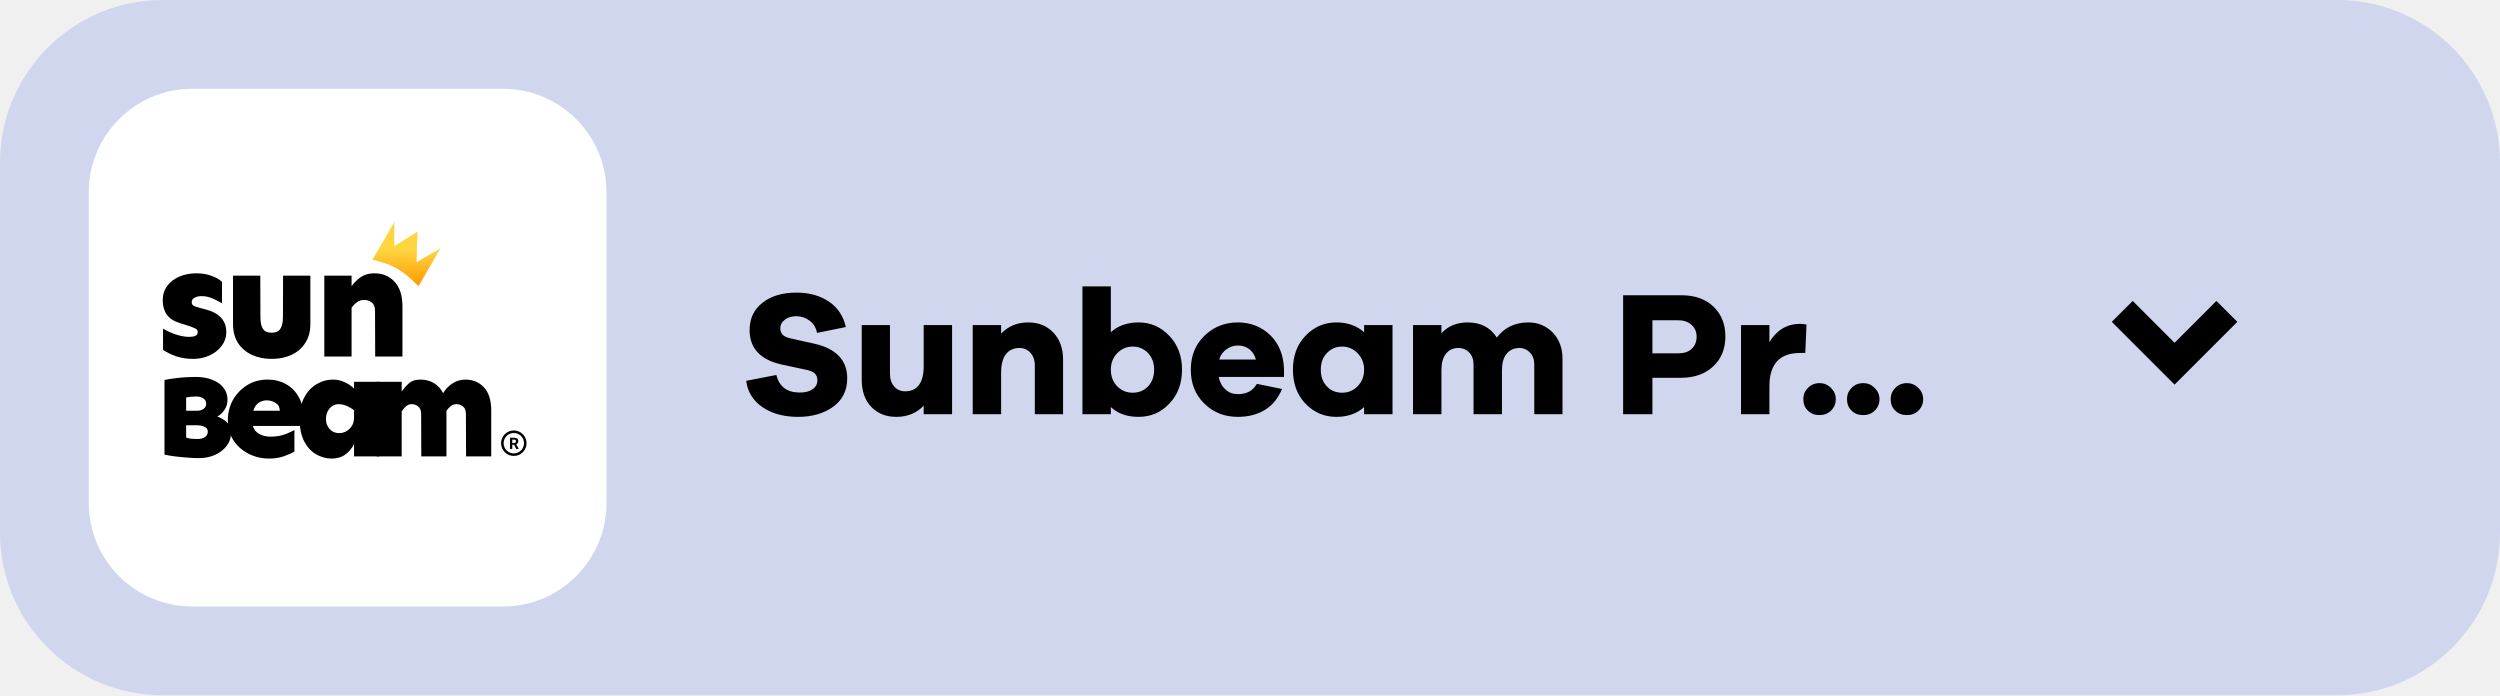
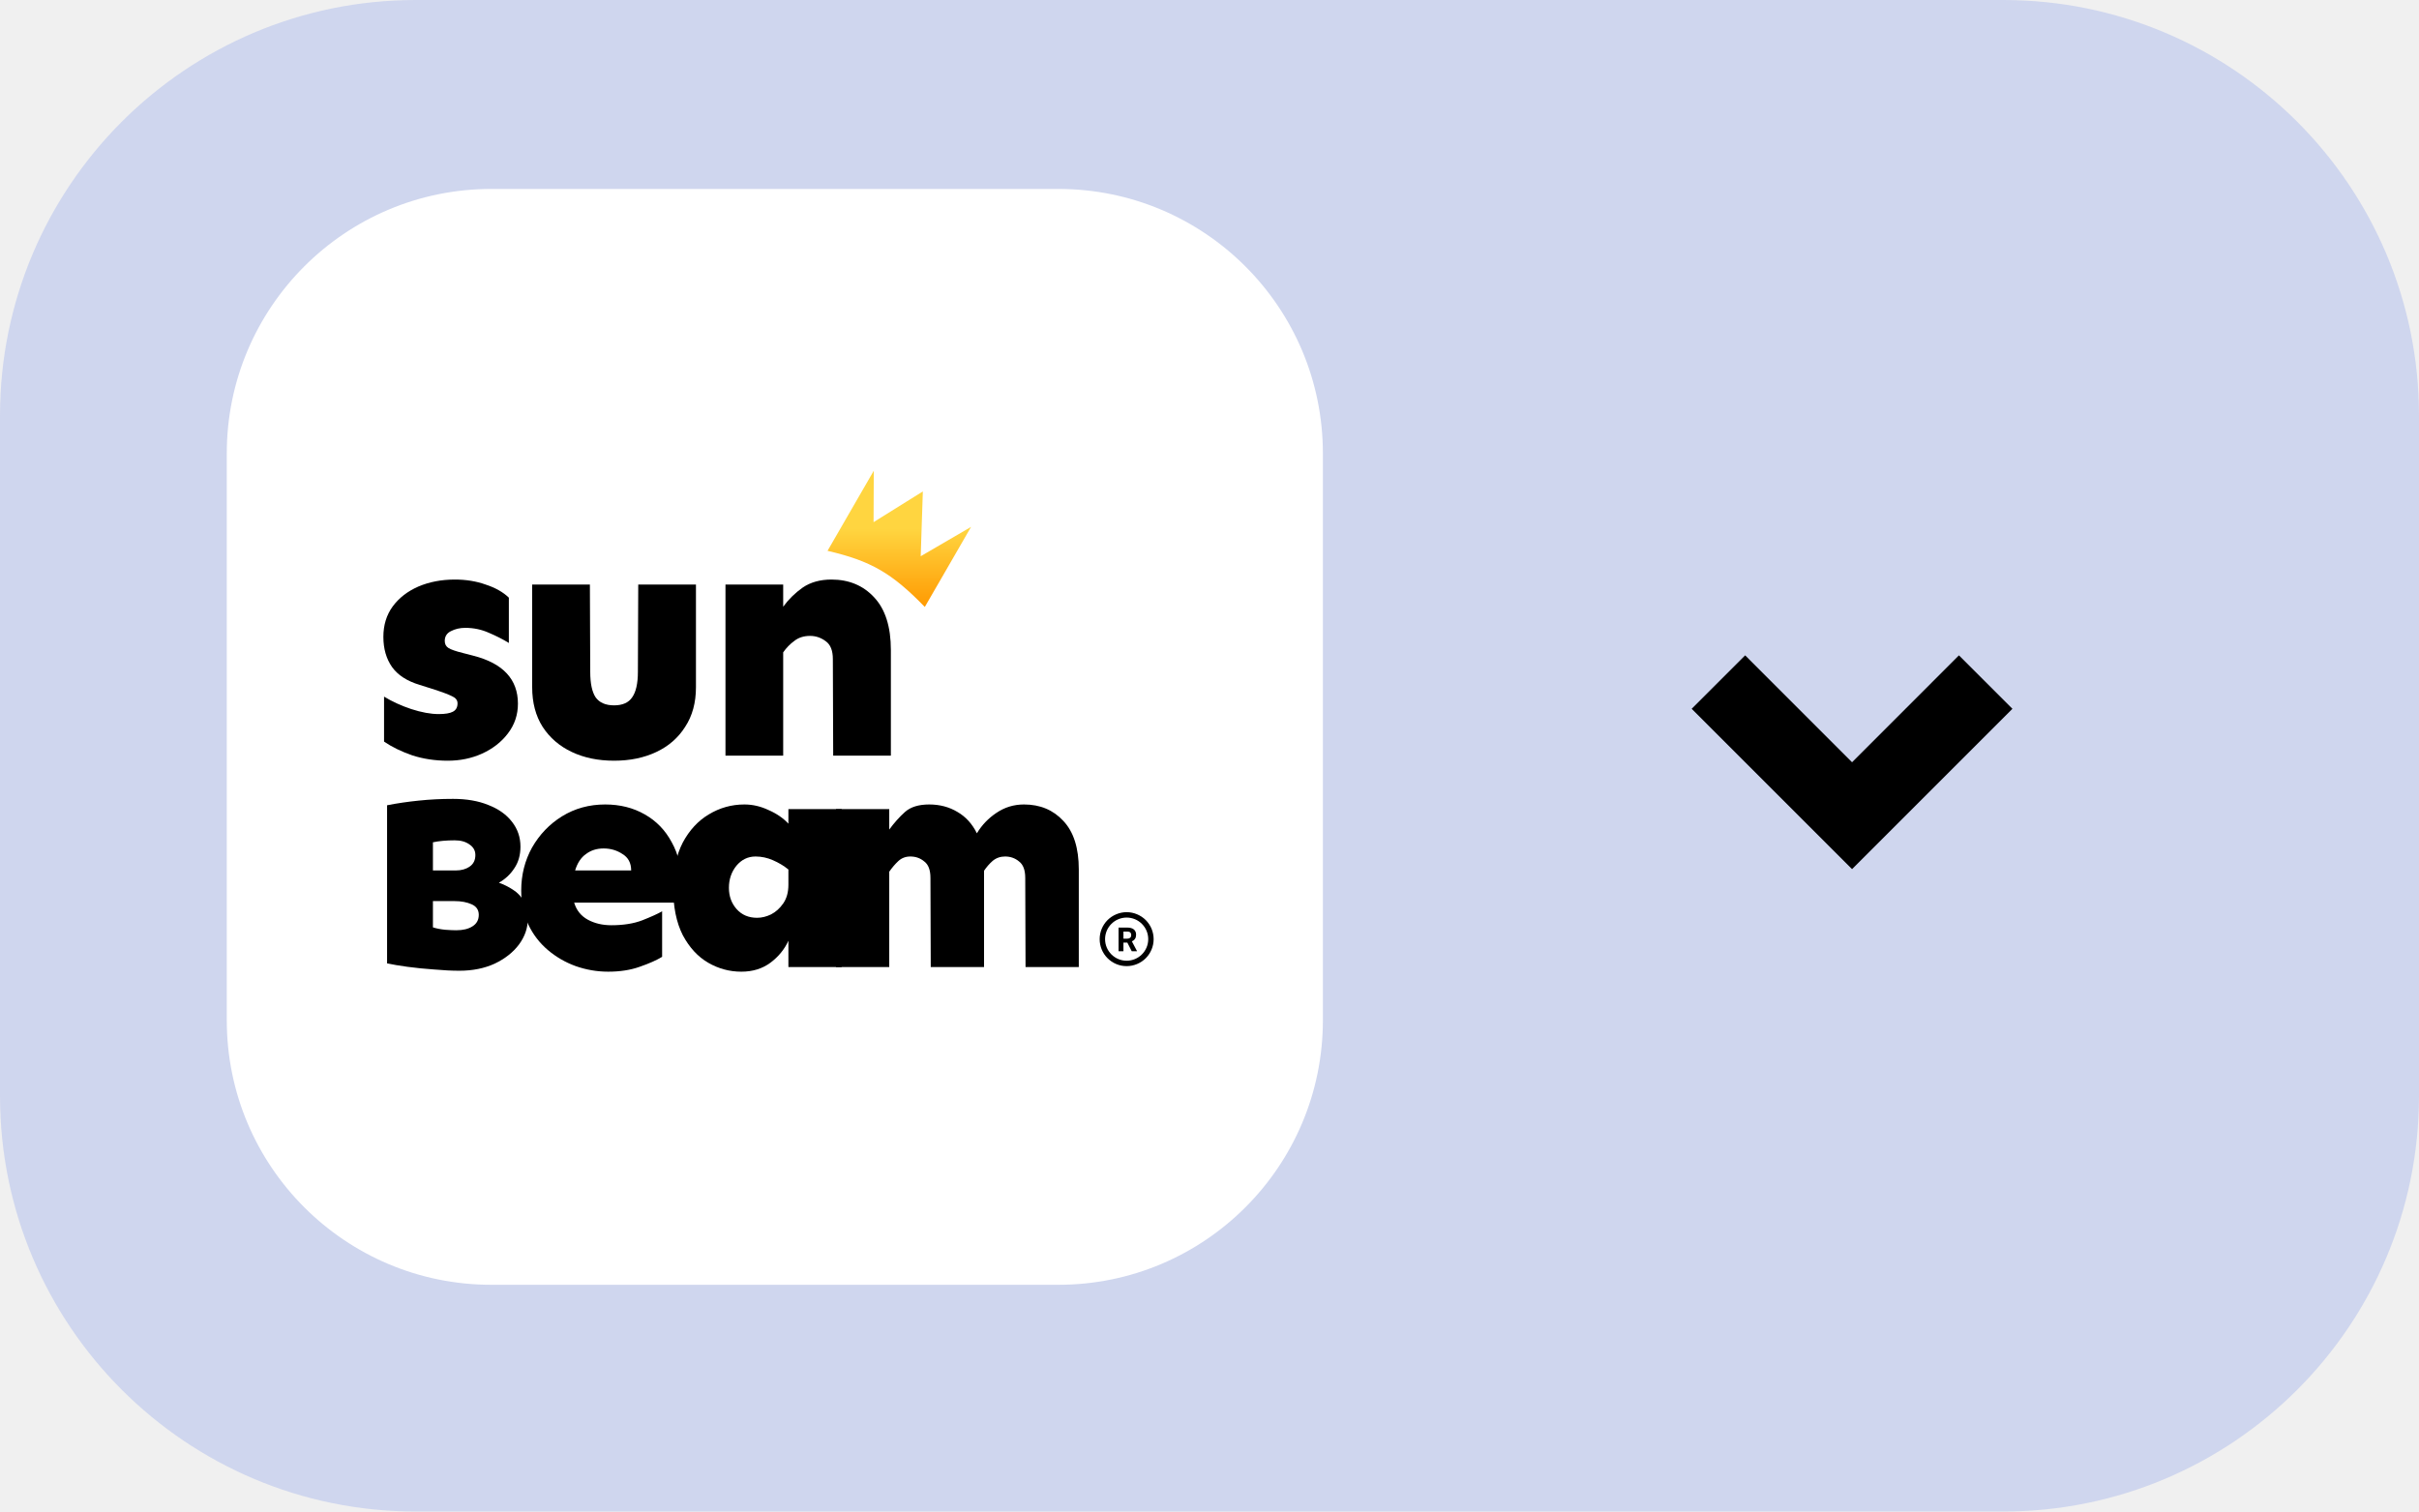
- <svg xmlns="http://www.w3.org/2000/svg" width="169" height="47" viewBox="0 0 169 47" fill="none">
-   <rect opacity="0.2" width="169" height="47" rx="11" fill="#4D6EE4" />
-   <path d="M53.852 19.78C52.892 19.78 52.124 20.008 51.548 20.464C50.96 20.92 50.672 21.544 50.672 22.312C50.672 23.536 51.392 24.316 52.832 24.64L54.512 25C54.788 25.06 54.98 25.144 55.088 25.252C55.196 25.372 55.256 25.516 55.256 25.708C55.256 25.96 55.148 26.164 54.932 26.308C54.716 26.464 54.428 26.536 54.068 26.536C53.204 26.536 52.676 26.14 52.484 25.348L50.444 25.744C50.54 26.512 50.924 27.112 51.572 27.544C52.22 27.976 53.024 28.18 53.96 28.18C54.896 28.18 55.688 27.952 56.324 27.496C56.948 27.04 57.272 26.404 57.272 25.576C57.272 24.352 56.528 23.572 55.064 23.236L53.396 22.864C52.964 22.768 52.748 22.552 52.748 22.192C52.748 21.964 52.844 21.772 53.048 21.616C53.24 21.46 53.504 21.376 53.828 21.376C54.164 21.376 54.464 21.484 54.728 21.676C54.992 21.868 55.16 22.144 55.232 22.504L57.176 22.108C57.02 21.388 56.648 20.812 56.06 20.404C55.46 19.996 54.728 19.78 53.852 19.78ZM64.361 21.976H62.441V24.772C62.441 25.348 62.321 25.768 62.105 26.044C61.889 26.32 61.577 26.452 61.193 26.452C60.881 26.452 60.641 26.344 60.449 26.128C60.257 25.912 60.161 25.624 60.161 25.264V21.976H58.253V25.672C58.253 26.428 58.457 27.04 58.889 27.496C59.321 27.952 59.885 28.18 60.593 28.18C61.337 28.18 61.961 27.928 62.441 27.424V28H64.361V21.976ZM69.523 21.796C68.767 21.796 68.155 22.048 67.675 22.552V21.976H65.755V28H67.675V25.204C67.675 24.64 67.783 24.22 67.999 23.944C68.215 23.668 68.527 23.524 68.923 23.524C69.223 23.524 69.475 23.644 69.667 23.86C69.859 24.076 69.955 24.364 69.955 24.712V28H71.863V24.304C71.863 23.56 71.647 22.948 71.215 22.492C70.783 22.036 70.219 21.796 69.523 21.796ZM76.965 21.796C76.197 21.796 75.573 22.024 75.093 22.456V19.36H73.173V28H75.093V27.52C75.573 27.964 76.197 28.18 76.965 28.18C77.781 28.18 78.465 27.892 79.041 27.292C79.617 26.692 79.905 25.924 79.905 24.988C79.905 24.064 79.617 23.296 79.041 22.696C78.465 22.096 77.781 21.796 76.965 21.796ZM76.569 26.548C76.161 26.548 75.813 26.404 75.525 26.116C75.237 25.828 75.093 25.444 75.093 24.988C75.093 24.544 75.237 24.172 75.525 23.872C75.813 23.584 76.161 23.428 76.569 23.428C76.989 23.428 77.337 23.584 77.613 23.872C77.877 24.16 78.021 24.532 78.021 24.988C78.021 25.456 77.877 25.828 77.613 26.116C77.337 26.404 76.989 26.548 76.569 26.548ZM86.799 24.988C86.775 24.028 86.475 23.26 85.887 22.672C85.287 22.096 84.555 21.796 83.691 21.796C82.791 21.796 82.035 22.096 81.423 22.696C80.799 23.296 80.499 24.064 80.499 24.988C80.499 25.924 80.799 26.692 81.423 27.292C82.035 27.892 82.791 28.18 83.679 28.18C84.375 28.18 84.987 28.024 85.503 27.712C86.019 27.4 86.403 26.92 86.667 26.296L84.963 25.948C84.699 26.416 84.279 26.644 83.679 26.644C83.355 26.644 83.079 26.548 82.851 26.332C82.611 26.128 82.455 25.84 82.383 25.48H86.799V24.988ZM83.691 23.356C83.979 23.356 84.231 23.44 84.447 23.596C84.663 23.764 84.807 23.992 84.903 24.304H82.419C82.503 24.016 82.671 23.776 82.911 23.608C83.151 23.44 83.403 23.356 83.691 23.356ZM94.134 21.976H92.214V22.456C91.722 22.024 91.098 21.796 90.342 21.796C89.526 21.796 88.83 22.096 88.254 22.696C87.678 23.296 87.402 24.064 87.402 24.988C87.402 25.924 87.678 26.692 88.254 27.292C88.83 27.892 89.526 28.18 90.342 28.18C91.098 28.18 91.722 27.964 92.214 27.52V28H94.134V21.976ZM90.738 26.548C90.306 26.548 89.958 26.404 89.694 26.116C89.418 25.828 89.286 25.456 89.286 24.988C89.286 24.532 89.418 24.16 89.694 23.872C89.958 23.584 90.306 23.428 90.738 23.428C91.134 23.428 91.482 23.584 91.77 23.872C92.058 24.172 92.214 24.544 92.214 24.988C92.214 25.444 92.058 25.828 91.77 26.116C91.482 26.404 91.134 26.548 90.738 26.548ZM103.32 21.796C102.408 21.796 101.7 22.144 101.184 22.816C100.752 22.144 100.104 21.796 99.216 21.796C98.472 21.796 97.872 22.048 97.44 22.528V21.976H95.52V28H97.44V25.048C97.44 24.556 97.536 24.184 97.74 23.92C97.944 23.656 98.232 23.524 98.592 23.524C98.88 23.524 99.132 23.632 99.324 23.836C99.516 24.04 99.612 24.304 99.612 24.64V28H101.532V25.048C101.532 24.556 101.628 24.184 101.844 23.92C102.06 23.656 102.348 23.524 102.708 23.524C102.996 23.524 103.236 23.632 103.428 23.836C103.62 24.04 103.716 24.304 103.716 24.64V28H105.624V24.232C105.624 23.512 105.396 22.936 104.964 22.48C104.52 22.024 103.968 21.796 103.32 21.796ZM109.723 19.96V28H111.703V25.54H113.599C114.523 25.54 115.255 25.288 115.807 24.772C116.359 24.268 116.635 23.584 116.635 22.732C116.635 21.904 116.359 21.232 115.831 20.728C115.303 20.224 114.583 19.96 113.683 19.96H109.723ZM111.703 23.884V21.652H113.455C113.827 21.652 114.127 21.76 114.355 21.964C114.571 22.168 114.691 22.432 114.691 22.756C114.691 23.104 114.571 23.38 114.355 23.584C114.139 23.788 113.839 23.884 113.455 23.884H111.703ZM121.688 21.892C120.8 21.892 120.104 22.312 119.612 23.128V21.976H117.692V28H119.612V26.116C119.612 24.616 120.296 23.86 121.688 23.86H122.036L122.12 21.94C121.988 21.916 121.844 21.892 121.688 21.892ZM122.996 25.9C122.684 25.9 122.42 26.008 122.216 26.224C122 26.44 121.904 26.692 121.904 26.98C121.904 27.292 122 27.556 122.216 27.76C122.42 27.964 122.684 28.06 122.996 28.06C123.308 28.06 123.572 27.964 123.788 27.748C123.992 27.544 124.1 27.292 124.1 26.98C124.1 26.692 123.992 26.44 123.776 26.224C123.56 26.008 123.308 25.9 122.996 25.9ZM125.949 25.9C125.637 25.9 125.373 26.008 125.169 26.224C124.953 26.44 124.857 26.692 124.857 26.98C124.857 27.292 124.953 27.556 125.169 27.76C125.373 27.964 125.637 28.06 125.949 28.06C126.261 28.06 126.525 27.964 126.741 27.748C126.945 27.544 127.053 27.292 127.053 26.98C127.053 26.692 126.945 26.44 126.729 26.224C126.513 26.008 126.261 25.9 125.949 25.9ZM128.902 25.9C128.59 25.9 128.326 26.008 128.122 26.224C127.906 26.44 127.81 26.692 127.81 26.98C127.81 27.292 127.906 27.556 128.122 27.76C128.326 27.964 128.59 28.06 128.902 28.06C129.214 28.06 129.478 27.964 129.694 27.748C129.898 27.544 130.006 27.292 130.006 26.98C130.006 26.692 129.898 26.44 129.682 26.224C129.466 26.008 129.214 25.9 128.902 25.9Z" fill="black" />
-   <g clip-path="url(#clip0_354_30)">
-     <path d="M147 26L142.757 21.757L144.172 20.343L147 23.172L149.828 20.343L151.243 21.757L147 26Z" fill="black" />
+ <svg xmlns="http://www.w3.org/2000/svg" width="64" height="40" viewBox="0 0 64 40" fill="none">
+   <rect opacity="0.2" width="64" height="40" rx="11" fill="#4D6EE4" />
+   <g clip-path="url(#clip0_2227_4081)">
+     <path d="M49 23L44.757 18.757L46.172 17.343L49 20.172L51.828 17.343L53.243 18.757L49 23Z" fill="black" />
  </g>
-   <rect x="6" y="6" width="35" height="35" rx="7" fill="white" />
-   <path d="M13.282 18.476C13.639 18.476 13.968 18.529 14.268 18.636C14.575 18.736 14.821 18.876 15.007 19.054V20.501C14.821 20.386 14.611 20.279 14.375 20.179C14.139 20.072 13.886 20.018 13.614 20.018C13.443 20.018 13.289 20.054 13.153 20.126C13.025 20.19 12.961 20.294 12.961 20.436C12.961 20.536 13 20.611 13.079 20.661C13.157 20.711 13.311 20.765 13.539 20.822L13.871 20.908C14.821 21.151 15.296 21.661 15.296 22.44C15.296 22.797 15.189 23.115 14.975 23.393C14.768 23.665 14.493 23.879 14.15 24.036C13.814 24.186 13.45 24.261 13.057 24.261C12.65 24.261 12.271 24.204 11.921 24.09C11.571 23.968 11.271 23.822 11.021 23.651V22.215C11.279 22.372 11.568 22.504 11.889 22.611C12.218 22.718 12.511 22.772 12.768 22.772C12.975 22.772 13.125 22.747 13.218 22.697C13.318 22.647 13.368 22.558 13.368 22.429C13.368 22.329 13.311 22.254 13.196 22.204C13.082 22.147 12.918 22.083 12.704 22.011L12.157 21.84C11.757 21.718 11.464 21.529 11.279 21.272C11.093 21.008 11 20.686 11 20.308C11 19.929 11.1 19.604 11.3 19.333C11.5 19.061 11.771 18.851 12.114 18.701C12.464 18.551 12.854 18.476 13.282 18.476Z" fill="black" />
-   <path d="M13.225 25.481C13.658 25.481 14.034 25.546 14.353 25.677C14.676 25.802 14.927 25.979 15.104 26.209C15.287 26.439 15.378 26.705 15.378 27.008C15.378 27.274 15.313 27.503 15.182 27.697C15.057 27.89 14.893 28.044 14.689 28.158C14.851 28.216 15.002 28.291 15.143 28.386C15.284 28.474 15.396 28.592 15.48 28.738C15.569 28.884 15.613 29.075 15.613 29.309C15.613 29.602 15.519 29.876 15.331 30.131C15.143 30.382 14.885 30.585 14.556 30.742C14.227 30.893 13.852 30.969 13.429 30.969C13.189 30.969 12.92 30.956 12.622 30.93C12.325 30.909 12.04 30.88 11.769 30.844C11.503 30.807 11.286 30.771 11.119 30.734V25.684C11.438 25.622 11.774 25.572 12.129 25.536C12.484 25.499 12.849 25.481 13.225 25.481ZM13.28 26.804C13.014 26.804 12.782 26.825 12.583 26.867V27.767H13.319C13.491 27.767 13.638 27.725 13.758 27.642C13.878 27.558 13.938 27.436 13.938 27.274C13.938 27.133 13.875 27.021 13.75 26.937C13.63 26.848 13.473 26.804 13.28 26.804ZM12.583 29.583C12.693 29.62 12.823 29.646 12.975 29.662C13.126 29.672 13.243 29.677 13.327 29.677C13.541 29.677 13.713 29.636 13.844 29.552C13.979 29.468 14.047 29.346 14.047 29.184C14.047 29.027 13.972 28.915 13.82 28.847C13.669 28.78 13.486 28.746 13.272 28.746H12.583V29.583Z" fill="black" />
-   <path d="M18.082 25.66C18.557 25.66 18.979 25.765 19.348 25.976C19.718 26.187 20.004 26.484 20.209 26.866C20.42 27.242 20.525 27.69 20.525 28.211V28.795H17.093C17.166 29.039 17.311 29.22 17.529 29.339C17.746 29.457 17.997 29.517 18.28 29.517C18.663 29.517 18.992 29.464 19.269 29.358C19.553 29.246 19.764 29.151 19.902 29.072V30.525C19.731 30.631 19.493 30.736 19.19 30.842C18.893 30.947 18.557 31 18.181 31C17.825 31 17.479 30.941 17.143 30.822C16.813 30.703 16.517 30.532 16.253 30.308C15.989 30.084 15.781 29.813 15.63 29.497C15.478 29.174 15.402 28.811 15.402 28.409C15.402 27.908 15.518 27.45 15.748 27.034C15.986 26.619 16.306 26.286 16.708 26.035C17.116 25.785 17.575 25.66 18.082 25.66ZM18.033 27.064C17.815 27.064 17.628 27.123 17.469 27.242C17.311 27.354 17.196 27.529 17.123 27.766H18.913C18.913 27.529 18.821 27.354 18.636 27.242C18.458 27.123 18.257 27.064 18.033 27.064Z" fill="black" />
-   <path d="M22.529 25.66C22.792 25.66 23.049 25.719 23.3 25.838C23.557 25.95 23.768 26.095 23.933 26.273V25.808H25.634V30.852H23.933V30.011C23.808 30.288 23.616 30.522 23.359 30.713C23.102 30.904 22.792 31 22.43 31C22.054 31 21.701 30.904 21.371 30.713C21.042 30.522 20.771 30.229 20.561 29.833C20.356 29.431 20.254 28.927 20.254 28.32C20.254 27.753 20.356 27.272 20.561 26.876C20.771 26.48 21.048 26.18 21.391 25.976C21.741 25.765 22.12 25.66 22.529 25.66ZM22.884 27.321C22.641 27.321 22.436 27.42 22.271 27.618C22.113 27.816 22.034 28.05 22.034 28.32C22.034 28.59 22.116 28.818 22.281 29.002C22.446 29.187 22.664 29.279 22.934 29.279C23.079 29.279 23.227 29.243 23.379 29.171C23.531 29.091 23.659 28.976 23.765 28.824C23.877 28.666 23.933 28.465 23.933 28.221V27.736C23.788 27.618 23.623 27.519 23.438 27.44C23.26 27.361 23.076 27.321 22.884 27.321Z" fill="black" />
-   <path d="M27.154 25.808V26.461C27.312 26.243 27.48 26.055 27.659 25.897C27.837 25.739 28.094 25.66 28.43 25.66C28.766 25.66 29.066 25.739 29.33 25.897C29.594 26.049 29.801 26.276 29.953 26.579C30.111 26.316 30.319 26.098 30.576 25.927C30.84 25.749 31.133 25.66 31.456 25.66C31.97 25.66 32.389 25.834 32.712 26.184C33.042 26.533 33.207 27.051 33.207 27.736V30.852H31.506L31.496 28.003C31.496 27.753 31.43 27.578 31.298 27.479C31.173 27.374 31.024 27.321 30.853 27.321C30.701 27.321 30.569 27.367 30.457 27.46C30.352 27.552 30.259 27.657 30.18 27.776V30.852H28.479L28.47 28.003C28.47 27.753 28.404 27.578 28.272 27.479C28.146 27.374 27.998 27.321 27.827 27.321C27.675 27.321 27.546 27.371 27.441 27.47C27.342 27.562 27.246 27.674 27.154 27.806V30.852H25.453V25.808H27.154Z" fill="black" />
-   <path d="M20.98 18.637V21.915C20.98 22.408 20.866 22.829 20.637 23.179C20.416 23.529 20.109 23.797 19.716 23.983C19.323 24.168 18.873 24.261 18.366 24.261C17.859 24.261 17.409 24.168 17.016 23.983C16.623 23.797 16.313 23.529 16.084 23.179C15.863 22.829 15.752 22.408 15.752 21.915V18.637H17.595L17.605 21.422C17.605 21.794 17.663 22.065 17.777 22.236C17.898 22.408 18.095 22.493 18.366 22.493C18.637 22.493 18.83 22.408 18.945 22.236C19.066 22.065 19.127 21.794 19.127 21.422L19.137 18.637H20.98Z" fill="black" />
-   <path d="M23.767 18.636V19.343C23.938 19.108 24.145 18.904 24.388 18.733C24.638 18.561 24.945 18.476 25.309 18.476C25.866 18.476 26.32 18.665 26.67 19.044C27.027 19.422 27.206 19.983 27.206 20.726V24.1H25.363L25.352 21.015C25.352 20.744 25.277 20.554 25.127 20.447C24.977 20.333 24.809 20.276 24.624 20.276C24.424 20.276 24.256 20.329 24.12 20.436C23.984 20.536 23.867 20.658 23.767 20.801V24.1H21.924V18.636H23.767Z" fill="black" />
-   <path d="M28.157 17.732L28.227 15.661L26.652 16.642L26.66 15L25.183 17.558C26.561 17.877 27.241 18.27 28.289 19.351L29.766 16.793L28.157 17.732Z" fill="url(#paint0_linear_354_30)" />
-   <path d="M34.734 29.099C34.62 29.099 34.508 29.121 34.404 29.165C34.299 29.208 34.204 29.271 34.124 29.352C33.963 29.513 33.872 29.732 33.872 29.961C33.872 30.189 33.963 30.408 34.124 30.57C34.204 30.65 34.299 30.713 34.404 30.757C34.508 30.8 34.62 30.822 34.734 30.822C34.962 30.822 35.181 30.732 35.343 30.57C35.505 30.408 35.595 30.189 35.595 29.961C35.595 29.848 35.573 29.735 35.53 29.631C35.486 29.526 35.423 29.431 35.343 29.352C35.263 29.271 35.168 29.208 35.063 29.165C34.959 29.121 34.847 29.099 34.734 29.099ZM34.734 30.65C34.354 30.65 34.044 30.341 34.044 29.961C34.044 29.581 34.354 29.271 34.734 29.271C35.114 29.271 35.423 29.581 35.423 29.961C35.423 30.341 35.114 30.65 34.734 30.65ZM34.755 30.07H34.631V30.349H34.475V29.591H34.756C34.845 29.591 34.914 29.611 34.963 29.651C35.011 29.691 35.035 29.745 35.035 29.819C35.035 29.871 35.024 29.914 35.002 29.949C34.979 29.983 34.946 30.011 34.9 30.03L35.064 30.34V30.349H34.897L34.755 30.07ZM34.631 29.944H34.757C34.796 29.944 34.826 29.934 34.847 29.914C34.869 29.894 34.879 29.867 34.879 29.831C34.879 29.796 34.87 29.769 34.849 29.748C34.829 29.727 34.798 29.718 34.756 29.718H34.631V29.944Z" fill="black" />
+   <rect x="6" y="5" width="29" height="29" rx="7" fill="white" />
+   <path d="M12.034 15.337C12.33 15.337 12.602 15.381 12.85 15.47C13.105 15.553 13.309 15.668 13.463 15.816V17.015C13.309 16.92 13.134 16.831 12.939 16.748C12.744 16.66 12.534 16.615 12.309 16.615C12.167 16.615 12.04 16.645 11.927 16.704C11.821 16.757 11.767 16.843 11.767 16.962C11.767 17.044 11.8 17.107 11.865 17.148C11.93 17.189 12.057 17.234 12.247 17.281L12.522 17.352C13.309 17.553 13.703 17.977 13.703 18.622C13.703 18.917 13.614 19.181 13.436 19.412C13.265 19.637 13.037 19.814 12.753 19.944C12.475 20.069 12.173 20.131 11.847 20.131C11.51 20.131 11.196 20.083 10.906 19.989C10.616 19.888 10.368 19.767 10.161 19.625V18.435C10.374 18.565 10.613 18.675 10.88 18.764C11.152 18.852 11.395 18.897 11.607 18.897C11.779 18.897 11.903 18.876 11.98 18.835C12.063 18.793 12.105 18.719 12.105 18.613C12.105 18.53 12.057 18.468 11.963 18.426C11.868 18.379 11.732 18.326 11.554 18.267L11.102 18.124C10.77 18.024 10.527 17.867 10.374 17.654C10.22 17.435 10.143 17.169 10.143 16.855C10.143 16.541 10.226 16.272 10.391 16.047C10.557 15.822 10.782 15.648 11.066 15.523C11.356 15.399 11.679 15.337 12.034 15.337Z" fill="black" />
+   <path d="M11.986 21.141C12.345 21.141 12.657 21.195 12.92 21.303C13.188 21.407 13.396 21.554 13.543 21.744C13.694 21.935 13.77 22.155 13.77 22.406C13.77 22.627 13.716 22.817 13.608 22.977C13.504 23.137 13.368 23.265 13.199 23.36C13.333 23.407 13.459 23.47 13.576 23.548C13.692 23.622 13.785 23.719 13.854 23.84C13.928 23.961 13.965 24.119 13.965 24.313C13.965 24.556 13.887 24.783 13.731 24.995C13.576 25.202 13.361 25.371 13.089 25.501C12.817 25.626 12.505 25.689 12.155 25.689C11.956 25.689 11.733 25.678 11.487 25.656C11.24 25.639 11.005 25.615 10.78 25.585C10.559 25.555 10.38 25.524 10.241 25.494V21.31C10.505 21.258 10.784 21.217 11.078 21.187C11.372 21.156 11.675 21.141 11.986 21.141ZM12.032 22.238C11.811 22.238 11.619 22.255 11.454 22.29V23.035H12.064C12.207 23.035 12.328 23.001 12.427 22.932C12.527 22.863 12.577 22.761 12.577 22.627C12.577 22.51 12.525 22.417 12.421 22.348C12.321 22.274 12.192 22.238 12.032 22.238ZM11.454 24.541C11.545 24.571 11.653 24.592 11.779 24.605C11.904 24.614 12.001 24.618 12.071 24.618C12.248 24.618 12.391 24.584 12.499 24.515C12.611 24.445 12.667 24.344 12.667 24.21C12.667 24.08 12.605 23.987 12.479 23.931C12.354 23.875 12.203 23.846 12.025 23.846H11.454V24.541Z" fill="black" />
+   <path d="M16.011 21.289C16.404 21.289 16.754 21.377 17.059 21.552C17.366 21.726 17.603 21.972 17.772 22.289C17.947 22.601 18.035 22.972 18.035 23.404V23.887H15.191C15.251 24.089 15.371 24.239 15.552 24.338C15.732 24.436 15.94 24.485 16.175 24.485C16.491 24.485 16.765 24.442 16.994 24.354C17.229 24.261 17.404 24.182 17.518 24.116V25.321C17.376 25.408 17.18 25.496 16.928 25.583C16.683 25.671 16.404 25.714 16.093 25.714C15.798 25.714 15.511 25.665 15.232 25.567C14.959 25.468 14.713 25.326 14.495 25.141C14.276 24.955 14.104 24.731 13.979 24.469C13.853 24.201 13.79 23.901 13.79 23.567C13.79 23.152 13.886 22.773 14.077 22.428C14.274 22.084 14.538 21.808 14.872 21.601C15.21 21.393 15.59 21.289 16.011 21.289ZM15.97 22.453C15.789 22.453 15.634 22.502 15.503 22.601C15.371 22.693 15.276 22.838 15.216 23.035H16.699C16.699 22.838 16.622 22.693 16.47 22.601C16.322 22.502 16.155 22.453 15.97 22.453Z" fill="black" />
+   <path d="M19.695 21.289C19.914 21.289 20.127 21.339 20.334 21.437C20.547 21.53 20.722 21.65 20.859 21.797V21.412H22.268V25.591H20.859V24.895C20.755 25.124 20.596 25.318 20.383 25.477C20.17 25.635 19.914 25.714 19.613 25.714C19.302 25.714 19.009 25.635 18.736 25.477C18.463 25.318 18.239 25.075 18.064 24.747C17.895 24.414 17.81 23.996 17.81 23.494C17.81 23.024 17.895 22.625 18.064 22.297C18.239 21.97 18.469 21.721 18.753 21.552C19.042 21.377 19.356 21.289 19.695 21.289ZM19.99 22.666C19.788 22.666 19.619 22.748 19.482 22.912C19.351 23.076 19.285 23.27 19.285 23.494C19.285 23.718 19.354 23.906 19.49 24.059C19.627 24.212 19.807 24.288 20.031 24.288C20.151 24.288 20.274 24.259 20.4 24.198C20.526 24.133 20.632 24.037 20.719 23.912C20.812 23.78 20.859 23.614 20.859 23.412V23.01C20.738 22.912 20.602 22.83 20.449 22.764C20.302 22.699 20.148 22.666 19.99 22.666Z" fill="black" />
+   <path d="M23.527 21.412V21.953C23.659 21.773 23.798 21.617 23.945 21.486C24.093 21.355 24.306 21.289 24.584 21.289C24.863 21.289 25.112 21.355 25.33 21.486C25.549 21.612 25.721 21.8 25.846 22.052C25.977 21.833 26.15 21.653 26.363 21.511C26.581 21.363 26.824 21.289 27.092 21.289C27.518 21.289 27.865 21.434 28.133 21.724C28.406 22.013 28.542 22.442 28.542 23.01V25.591H27.133L27.125 23.231C27.125 23.024 27.07 22.879 26.961 22.797C26.857 22.71 26.734 22.666 26.592 22.666C26.466 22.666 26.357 22.704 26.264 22.781C26.177 22.857 26.101 22.945 26.035 23.043V25.591H24.625L24.617 23.231C24.617 23.024 24.563 22.879 24.453 22.797C24.35 22.71 24.227 22.666 24.085 22.666C23.959 22.666 23.852 22.707 23.765 22.789C23.683 22.865 23.604 22.958 23.527 23.068V25.591H22.118V21.412H23.527Z" fill="black" />
+   <path d="M18.413 15.47V18.187C18.413 18.595 18.318 18.944 18.128 19.234C17.945 19.524 17.691 19.746 17.365 19.9C17.04 20.054 16.667 20.131 16.247 20.131C15.826 20.131 15.453 20.054 15.128 19.9C14.802 19.746 14.545 19.524 14.356 19.234C14.172 18.944 14.08 18.595 14.08 18.187V15.47H15.607L15.616 17.778C15.616 18.086 15.664 18.311 15.758 18.453C15.859 18.595 16.022 18.666 16.247 18.666C16.471 18.666 16.631 18.595 16.726 18.453C16.826 18.311 16.877 18.086 16.877 17.778L16.886 15.47H18.413Z" fill="black" />
+   <path d="M20.721 15.47V16.056C20.863 15.861 21.035 15.692 21.236 15.55C21.443 15.408 21.697 15.337 21.999 15.337C22.461 15.337 22.837 15.494 23.127 15.807C23.422 16.121 23.57 16.586 23.57 17.201V19.997H22.044L22.035 17.441C22.035 17.216 21.973 17.059 21.848 16.97C21.724 16.876 21.585 16.828 21.431 16.828C21.265 16.828 21.126 16.873 21.014 16.962C20.901 17.044 20.804 17.145 20.721 17.263V19.997H19.194V15.47H20.721Z" fill="black" />
+   <path d="M24.359 14.72L24.416 13.005L23.112 13.818L23.118 12.457L21.894 14.577C23.036 14.841 23.599 15.166 24.468 16.062L25.692 13.943L24.359 14.72Z" fill="url(#paint0_linear_2227_4081)" />
+   <path d="M29.808 24.139C29.714 24.139 29.621 24.158 29.535 24.194C29.448 24.23 29.369 24.282 29.303 24.348C29.169 24.482 29.094 24.664 29.094 24.853C29.094 25.043 29.169 25.224 29.303 25.358C29.369 25.424 29.448 25.477 29.535 25.513C29.621 25.549 29.714 25.567 29.808 25.567C29.997 25.567 30.179 25.492 30.313 25.358C30.447 25.224 30.522 25.043 30.522 24.853C30.522 24.759 30.503 24.667 30.468 24.58C30.432 24.493 30.379 24.415 30.313 24.348C30.247 24.282 30.168 24.23 30.081 24.194C29.995 24.158 29.902 24.139 29.808 24.139ZM29.808 25.424C29.493 25.424 29.237 25.168 29.237 24.853C29.237 24.538 29.493 24.282 29.808 24.282C30.123 24.282 30.379 24.538 30.379 24.853C30.379 25.168 30.123 25.424 29.808 25.424ZM29.826 24.944H29.723V25.174H29.594V24.547H29.827C29.9 24.547 29.957 24.563 29.998 24.596C30.038 24.63 30.058 24.675 30.058 24.736C30.058 24.779 30.049 24.815 30.03 24.843C30.012 24.872 29.984 24.895 29.946 24.911L30.081 25.167V25.174H29.943L29.826 24.944ZM29.723 24.84H29.827C29.859 24.84 29.884 24.831 29.902 24.815C29.92 24.798 29.929 24.775 29.929 24.746C29.929 24.717 29.921 24.694 29.904 24.677C29.887 24.66 29.862 24.652 29.827 24.652H29.723V24.84Z" fill="black" />
  <defs>
-     <linearGradient id="paint0_linear_354_30" x1="27.474" y1="15" x2="27.474" y2="19.351" gradientUnits="userSpaceOnUse">
+     <linearGradient id="paint0_linear_2227_4081" x1="23.793" y1="12.457" x2="23.793" y2="16.062" gradientUnits="userSpaceOnUse">
      <stop offset="0.427" stop-color="#FFD540" />
      <stop offset="1" stop-color="#FF9A02" />
    </linearGradient>
-     <clipPath id="clip0_354_30">
-       <rect width="24" height="24" fill="white" transform="translate(135 11)" />
+     <clipPath id="clip0_2227_4081">
+       <rect width="24" height="24" fill="white" transform="translate(37 8)" />
    </clipPath>
  </defs>
</svg>
